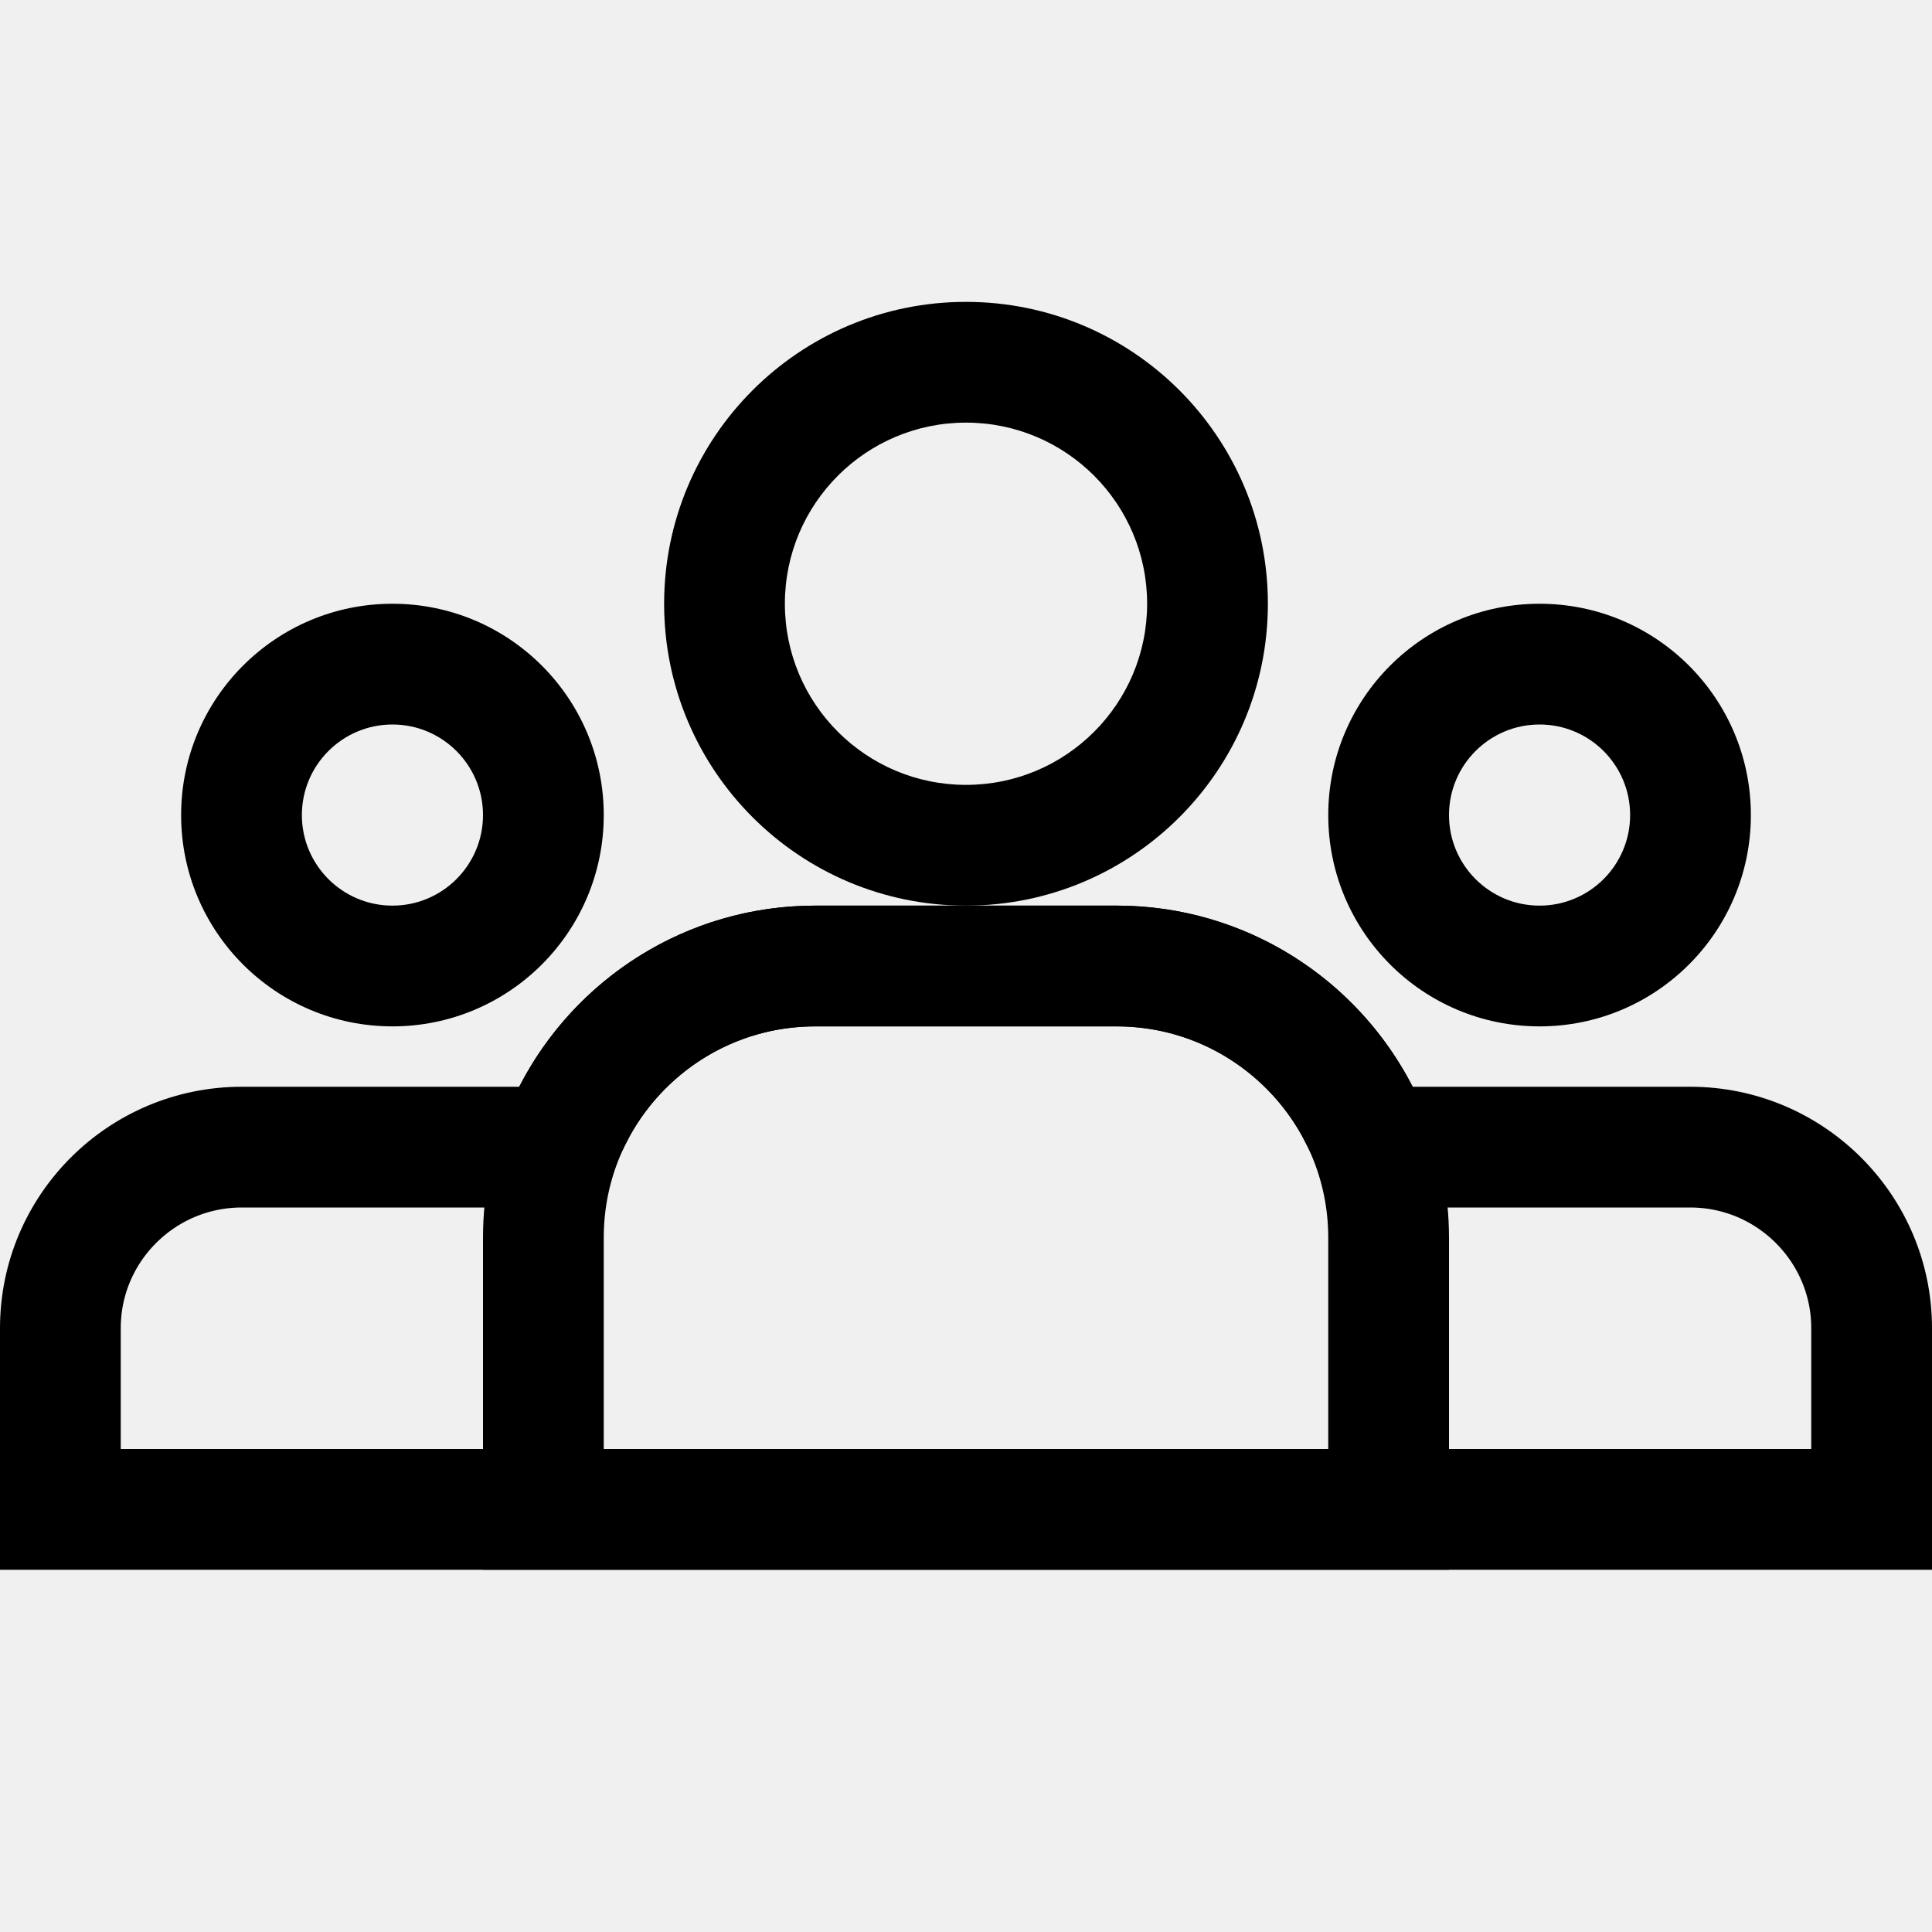
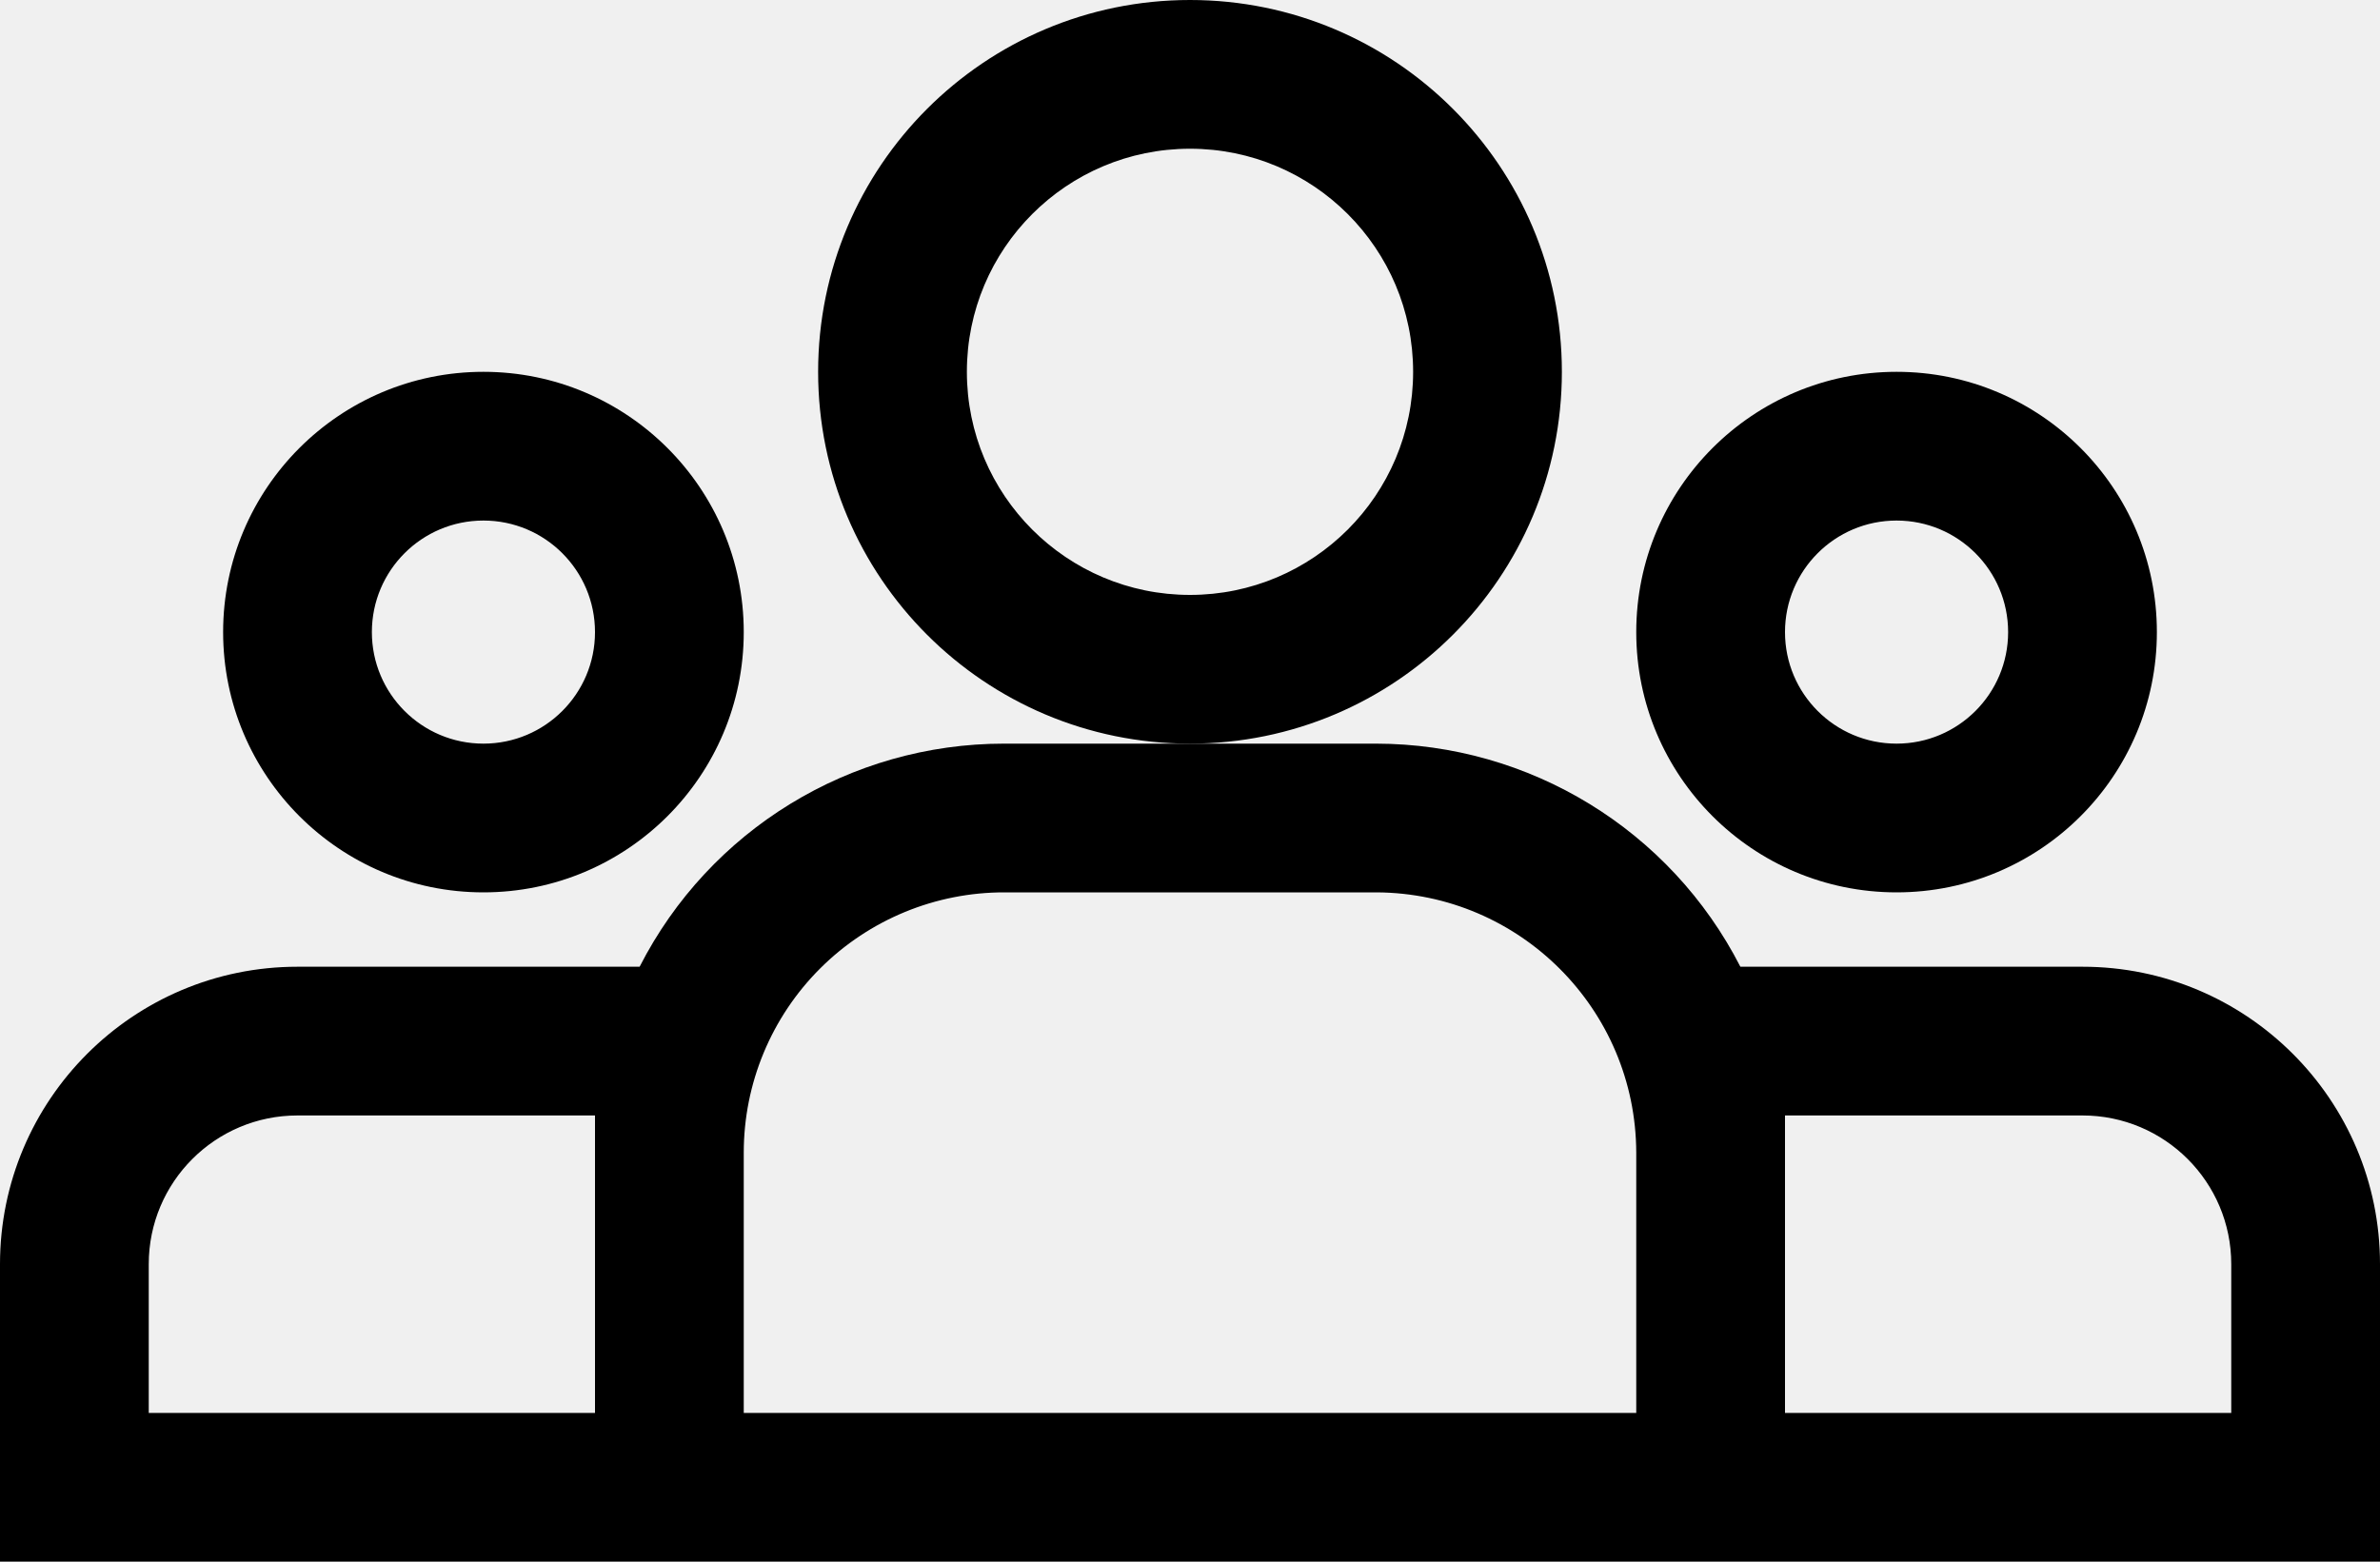
- <svg xmlns="http://www.w3.org/2000/svg" xmlns:xlink="http://www.w3.org/1999/xlink" width="32px" height="32px" viewBox="0 0 32 32" version="1.1">
-   <defs>
-     <path d="M23.398,18 C22.486,16.221 20.632,15 18.494,15 L13.506,15 C10.465,15 8,17.462 8,20.5 L8,26 L21.5,26 L32,26 L32,22 C32,19.795 30.206,18 27.993,18 L23.398,18 Z" id="path-1" />
-     <mask id="mask-2" maskContentUnits="userSpaceOnUse" maskUnits="objectBoundingBox" x="0" y="0" width="24" height="11" fill="white">
-       <use xlink:href="#path-1" />
-     </mask>
-     <path d="M8.6,18 L4.007,18 C1.794,18 0,19.791 0,22 L0,26 L10.5,26 L24,26 L24,20.5 C24,17.469 21.535,15 18.494,15 L13.506,15 C11.366,15 9.512,16.219 8.6,18 Z" id="path-3" />
-     <mask id="mask-4" maskContentUnits="userSpaceOnUse" maskUnits="objectBoundingBox" x="0" y="0" width="24" height="11" fill="white">
-       <use xlink:href="#path-3" />
-     </mask>
-   </defs>
-   <g id="Page-1" stroke="none" stroke-width="1" fill="none" fill-rule="evenodd">
-     <g id="icon_022">
-       <rect id="container" x="0" y="0" width="32" height="32" />
-       <use id="Combined-Shape" stroke="#000000" mask="url(#mask-2)" stroke-width="4" xlink:href="#path-1" />
-       <use id="Combined-Shape" stroke="#000000" mask="url(#mask-4)" stroke-width="4" xlink:href="#path-3" />
-       <path d="M25.5,17 C23.567,17 22,15.433 22,13.5 C22,11.567 23.567,10 25.5,10 C27.433,10 29,11.567 29,13.5 C29,15.433 27.433,17 25.5,17 Z M25.5,15 C26.328,15 27,14.328 27,13.5 C27,12.672 26.328,12 25.5,12 C24.672,12 24,12.672 24,13.5 C24,14.328 24.672,15 25.5,15 Z" id="Oval-12-Copy" fill="#000000" fill-rule="nonzero" />
-       <path d="M6.5,17 C4.567,17 3,15.433 3,13.5 C3,11.567 4.567,10 6.5,10 C8.433,10 10,11.567 10,13.5 C10,15.433 8.433,17 6.5,17 Z M6.5,15 C7.328,15 8,14.328 8,13.5 C8,12.672 7.328,12 6.5,12 C5.672,12 5,12.672 5,13.5 C5,14.328 5.672,15 6.5,15 Z" id="Oval-12-Copy" fill="#000000" fill-rule="nonzero" />
-       <path d="M16,15 C13.239,15 11,12.761 11,10 C11,7.239 13.239,5 16,5 C18.761,5 21,7.239 21,10 C21,12.761 18.761,15 16,15 Z M16,13 C17.657,13 19,11.657 19,10 C19,8.343 17.657,7 16,7 C14.343,7 13,8.343 13,10 C13,11.657 14.343,13 16,13 Z" id="Oval-12" fill="#000000" fill-rule="nonzero" />
-     </g>
-   </g>
+ <svg xmlns="http://www.w3.org/2000/svg" viewBox="0 0 32 21">
+   <path d="M25.5 12A3.5 3.5 0 1 1 29 8.5a3.5 3.5 0 0 1-3.5 3.5zm0-2A1.5 1.5 0 1 0 24 8.5a1.5 1.5 0 0 0 1.5 1.5zm-19 2A3.5 3.5 0 1 1 10 8.5 3.5 3.5 0 0 1 6.5 12zm0-2A1.5 1.5 0 1 0 5 8.5 1.5 1.5 0 0 0 6.5 10zm9.5 0a5 5 0 1 1 5-5 5 5 0 0 1-5 5zm0-2a3 3 0 1 0-3-3 3 3 0 0 0 3 3z" />
+   <path d="M28 13h-4.6a5.51 5.51 0 0 0-4.9-3h-5a5.5 5.5 0 0 0-4.9 3H4a4 4 0 0 0-4 4v4h32v-4a4 4 0 0 0-4-4zM2 19v-2a2 2 0 0 1 2-2h4v4zm8 0v-3.5a3.5 3.5 0 0 1 3.51-3.5h5A3.51 3.51 0 0 1 22 15.5V19zm20 0h-6v-4h4a2 2 0 0 1 2 2z" />
</svg>
